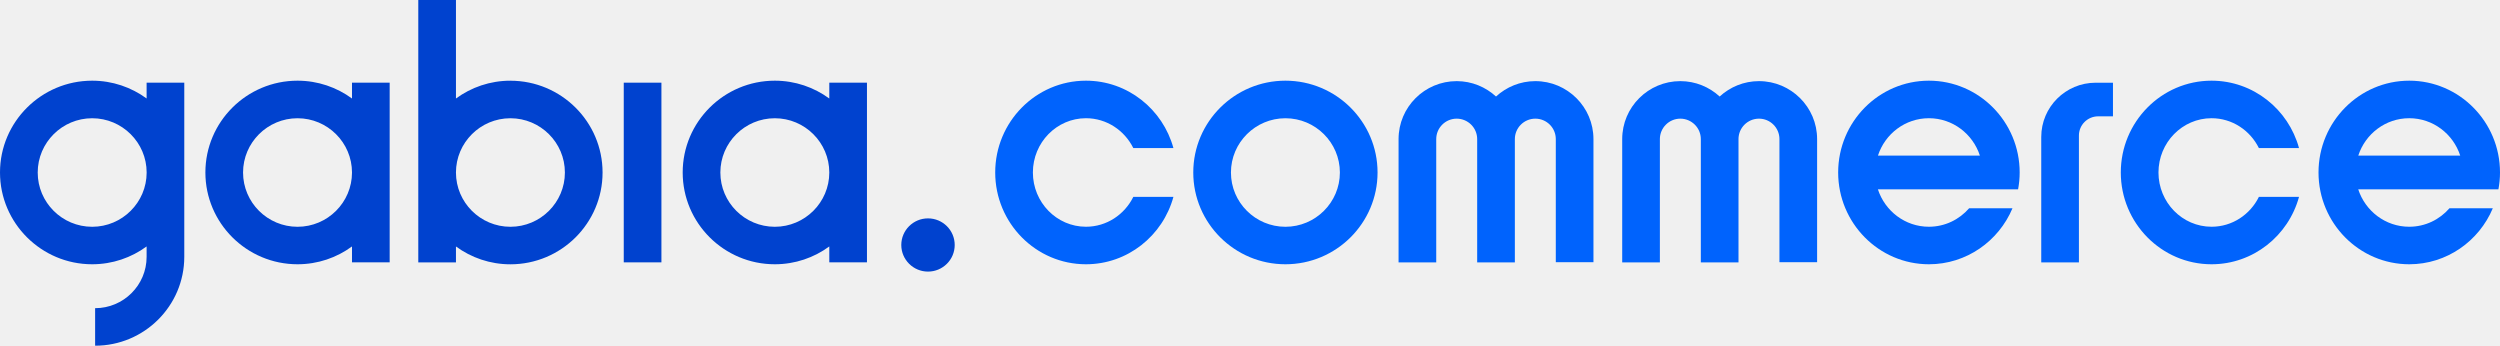
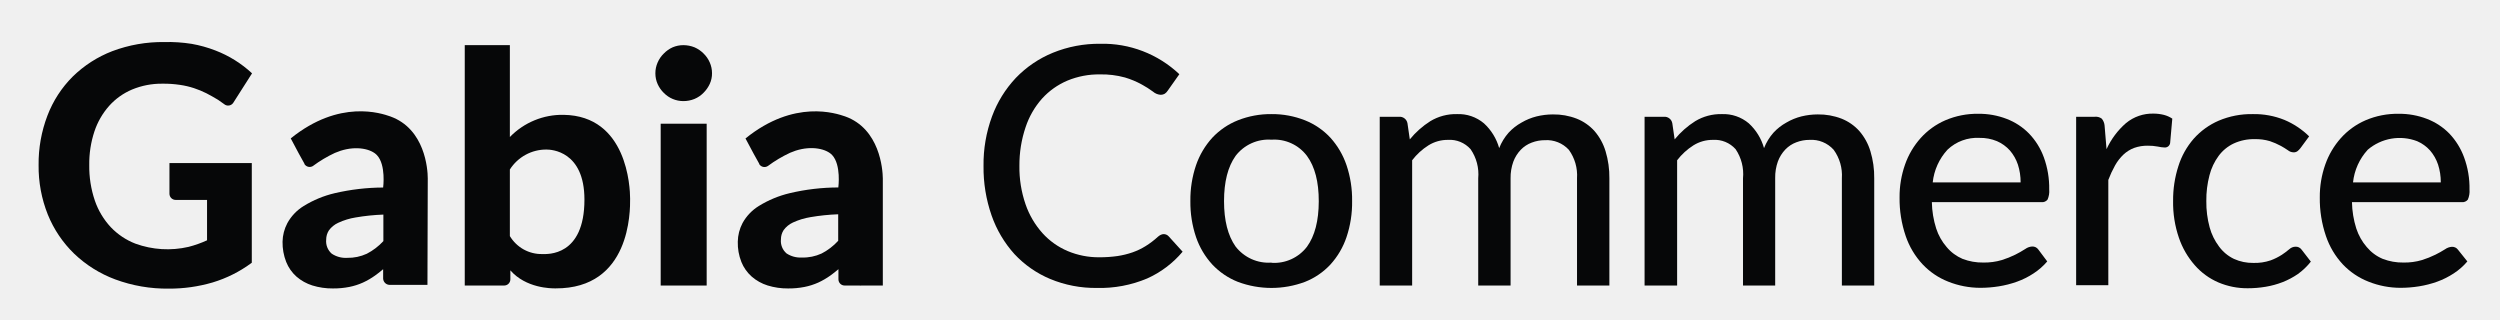
- <svg xmlns="http://www.w3.org/2000/svg" width="188" height="26" viewBox="0 0 188 26" fill="none">
-   <g clip-path="url(#clip0_1603_324)">
-     <path d="M115.458 6.101C114.316 6.101 113.282 6.542 112.5 7.258C111.721 6.544 110.684 6.101 109.543 6.101C107.132 6.101 105.172 8.054 105.172 10.459V19.732H108.005V10.459C108.005 9.612 108.696 8.923 109.543 8.923C110.39 8.923 111.084 9.612 111.084 10.459V19.732H113.917V10.459C113.917 9.612 114.608 8.923 115.458 8.923C116.307 8.923 116.996 9.612 116.996 10.459V19.718H119.828V10.459C119.828 8.057 117.868 6.101 115.458 6.101Z" fill="#0063FD" />
-     <path d="M132.276 6.101C131.134 6.101 130.1 6.542 129.319 7.258C128.54 6.544 127.503 6.101 126.361 6.101C123.95 6.101 121.99 8.054 121.99 10.459V19.732H124.823V10.459C124.823 9.612 125.514 8.923 126.361 8.923C127.208 8.923 127.902 9.612 127.902 10.459V19.732H130.735V10.459C130.735 9.612 131.426 8.923 132.276 8.923C133.126 8.923 133.814 9.612 133.814 10.459V19.718H136.647V10.459C136.647 8.057 134.687 6.101 132.276 6.101Z" fill="#0063FD" />
-     <path d="M96.663 6.067C92.842 6.067 89.734 9.163 89.734 12.97C89.734 16.777 92.842 19.873 96.663 19.873C100.485 19.873 103.592 16.777 103.592 12.97C103.592 9.163 100.485 6.067 96.663 6.067ZM96.663 17.054C94.403 17.054 92.567 15.222 92.567 12.973C92.567 10.724 94.406 8.892 96.663 8.892C98.921 8.892 100.759 10.724 100.759 12.973C100.759 15.222 98.921 17.054 96.663 17.054Z" fill="#0063FD" />
-     <path d="M81.664 8.89C83.219 8.89 84.567 9.807 85.225 11.136H88.242C87.445 8.218 84.797 6.067 81.664 6.067C77.899 6.067 74.84 9.163 74.84 12.97C74.84 16.777 77.902 19.873 81.664 19.873C84.8 19.873 87.445 17.723 88.242 14.805H85.225C84.567 16.137 83.219 17.051 81.664 17.051C79.463 17.051 77.673 15.22 77.673 12.97C77.673 10.721 79.463 8.89 81.664 8.89Z" fill="#0063FD" />
-     <path d="M166.308 8.89C167.864 8.89 169.212 9.807 169.869 11.136H172.886C172.09 8.218 169.441 6.067 166.308 6.067C162.544 6.067 159.484 9.163 159.484 12.97C159.484 16.777 162.547 19.873 166.308 19.873C169.444 19.873 172.09 17.723 172.886 14.805H169.869C169.212 16.137 167.864 17.051 166.308 17.051C164.107 17.051 162.317 15.22 162.317 12.97C162.317 10.721 164.107 8.89 166.308 8.89Z" fill="#0063FD" />
-     <path d="M145.055 6.067C141.29 6.067 138.23 9.163 138.23 12.97C138.23 16.777 141.293 19.873 145.055 19.873C147.873 19.873 150.298 18.135 151.338 15.663H148.077C147.338 16.512 146.258 17.051 145.052 17.051C143.264 17.051 141.749 15.869 141.219 14.24H151.76C151.836 13.828 151.879 13.405 151.879 12.97C151.879 9.163 148.816 6.067 145.055 6.067ZM141.222 11.7C141.752 10.069 143.267 8.89 145.055 8.89C146.842 8.89 148.357 10.072 148.887 11.7H141.222Z" fill="#0063FD" />
-     <path d="M188 12.97C188 9.163 184.937 6.067 181.176 6.067C177.414 6.067 174.352 9.163 174.352 12.97C174.352 16.777 177.414 19.873 181.176 19.873C183.994 19.873 186.419 18.135 187.459 15.663H184.198C183.459 16.512 182.38 17.051 181.173 17.051C179.385 17.051 177.87 15.869 177.34 14.24H187.881C187.957 13.828 188 13.405 188 12.97ZM177.343 11.7C177.873 10.069 179.388 8.89 181.176 8.89C182.963 8.89 184.479 10.072 185.008 11.7H177.343Z" fill="#0063FD" />
-     <path d="M153.502 10.298V19.732H156.335V10.193C156.335 9.395 156.983 8.748 157.785 8.748H158.895V6.22H157.595C155.335 6.22 153.502 8.046 153.502 10.298Z" fill="#0063FD" />
-     <path d="M11.028 7.408C9.881 6.567 8.461 6.067 6.932 6.067C3.108 6.067 0 9.166 0 12.97C0 16.774 3.108 19.873 6.929 19.873C8.461 19.873 9.878 19.374 11.025 18.533V19.317C11.025 21.445 9.289 23.175 7.153 23.175V25.997C10.849 25.997 13.858 23 13.858 19.317V6.217H11.025V7.408H11.028ZM6.932 17.054C4.671 17.054 2.836 15.222 2.836 12.973C2.836 10.724 4.674 8.892 6.932 8.892C9.189 8.892 11.028 10.724 11.028 12.973C11.028 15.222 9.189 17.054 6.932 17.054Z" fill="#0042CF" />
-     <path d="M26.47 7.408C25.323 6.567 23.904 6.067 22.374 6.067C18.553 6.067 15.445 9.163 15.445 12.97C15.445 16.777 18.553 19.873 22.374 19.873C23.907 19.873 25.323 19.374 26.47 18.533V19.729H29.303V6.217H26.47V7.408ZM22.374 17.054C20.114 17.054 18.278 15.222 18.278 12.973C18.278 10.724 20.116 8.892 22.374 8.892C24.632 8.892 26.47 10.724 26.47 12.973C26.47 15.222 24.632 17.054 22.374 17.054Z" fill="#0042CF" />
-     <path d="M38.384 6.068C36.851 6.068 35.435 6.567 34.288 7.408V0H31.455V19.732H34.288V18.535C35.435 19.377 36.854 19.876 38.384 19.876C42.205 19.876 45.313 16.78 45.313 12.973C45.313 9.166 42.205 6.07 38.384 6.07V6.068ZM38.384 17.054C36.123 17.054 34.288 15.222 34.288 12.973C34.288 10.724 36.126 8.892 38.384 8.892C40.642 8.892 42.48 10.724 42.48 12.973C42.48 15.222 40.642 17.054 38.384 17.054Z" fill="#0042CF" />
-     <path d="M49.739 6.217H46.906V19.729H49.739V6.217Z" fill="#0042CF" />
-     <path d="M62.363 7.408C61.216 6.567 59.796 6.067 58.267 6.067C54.445 6.067 51.338 9.163 51.338 12.97C51.338 16.777 54.445 19.873 58.267 19.873C59.799 19.873 61.216 19.374 62.363 18.533V19.729H65.196V6.217H62.363V7.408ZM58.267 17.054C56.006 17.054 54.171 15.222 54.171 12.973C54.171 10.724 56.009 8.892 58.267 8.892C60.524 8.892 62.363 10.724 62.363 12.973C62.363 15.222 60.524 17.054 58.267 17.054Z" fill="#0042CF" />
-     <path d="M69.786 16.422C68.675 16.422 67.777 17.319 67.777 18.423C67.777 19.526 68.678 20.424 69.786 20.424C70.893 20.424 71.794 19.529 71.794 18.423C71.794 17.316 70.893 16.422 69.786 16.422Z" fill="#0042CF" />
-   </g>
-   <defs>
-     <clipPath id="clip0_1603_324">
-       <rect width="188" height="26" fill="white" />
-     </clipPath>
-   </defs>
+ <svg xmlns="http://www.w3.org/2000/svg" width="219" height="28" viewBox="0 0 219 28" fill="none">
+   <path d="M74.031 10.196C73.258 9.936 69.592 8.66 65.305 12.128L66.013 13.453L66.504 14.337V14.37C66.542 14.433 66.592 14.488 66.652 14.531C66.712 14.574 66.779 14.604 66.851 14.62C66.923 14.636 66.997 14.636 67.069 14.622C67.141 14.608 67.21 14.58 67.271 14.538C67.878 14.088 68.53 13.701 69.214 13.382C69.376 13.317 69.538 13.252 69.7 13.197C71.142 12.736 72.4 13.051 72.897 13.583C73.701 14.446 73.437 16.421 73.437 16.421C72.004 16.424 70.577 16.591 69.182 16.921C68.229 17.147 67.317 17.524 66.482 18.039C65.882 18.406 65.387 18.924 65.046 19.542C64.782 20.044 64.639 20.602 64.63 21.17C64.615 21.777 64.721 22.38 64.944 22.945C65.142 23.439 65.453 23.879 65.851 24.231C66.257 24.583 66.731 24.847 67.244 25.007C67.824 25.186 68.429 25.274 69.036 25.268C69.518 25.273 69.999 25.229 70.472 25.137C70.889 25.055 71.294 24.926 71.682 24.752C72.061 24.577 72.422 24.366 72.762 24.122C72.983 23.96 73.215 23.781 73.447 23.58V24.47C73.447 24.614 73.504 24.752 73.606 24.854C73.707 24.955 73.844 25.012 73.987 25.012H75.245C75.333 25.021 75.422 25.021 75.51 25.012H77.335V15.623C77.324 14.836 77.076 11.282 74.031 10.196ZM71.973 22.207C71.432 22.456 70.841 22.577 70.246 22.559C69.768 22.587 69.295 22.46 68.896 22.196C68.722 22.045 68.587 21.854 68.503 21.64C68.418 21.425 68.386 21.193 68.41 20.964C68.409 20.677 68.491 20.396 68.647 20.155C68.857 19.869 69.136 19.641 69.457 19.493C69.948 19.266 70.468 19.107 71.001 19.021C71.803 18.883 72.613 18.8 73.426 18.771V21.094C73.011 21.548 72.519 21.925 71.973 22.207Z" fill="#060708" />
+   <path d="M62.174 5.469C62.046 5.176 61.863 4.91 61.634 4.688C61.406 4.457 61.136 4.273 60.84 4.145C60.527 4.019 60.194 3.955 59.857 3.955C59.537 3.955 59.219 4.02 58.923 4.145C58.634 4.275 58.372 4.459 58.151 4.688C57.921 4.909 57.738 5.175 57.611 5.469C57.477 5.769 57.409 6.095 57.411 6.424C57.41 6.75 57.478 7.072 57.611 7.369C57.741 7.657 57.925 7.919 58.151 8.139C58.374 8.366 58.64 8.547 58.933 8.67C59.226 8.793 59.54 8.856 59.857 8.856C60.194 8.858 60.528 8.794 60.84 8.666C61.139 8.541 61.409 8.356 61.634 8.123C61.858 7.9 62.041 7.639 62.174 7.352C62.31 7.057 62.378 6.734 62.373 6.408C62.373 6.084 62.305 5.764 62.174 5.469Z" fill="#060708" />
+   <path d="M61.904 10.837H57.876V25.013H61.904V10.837Z" fill="#060708" />
+   <path d="M55.198 17.404C55.198 16.383 54.933 10.142 49.377 10.06C48.501 10.042 47.631 10.205 46.82 10.54C46.009 10.874 45.275 11.372 44.664 12.003V4.123V3.955H40.712V7.309V25.012H44.167C44.31 25.012 44.448 24.955 44.549 24.854C44.65 24.752 44.707 24.614 44.707 24.47V23.683C46.073 25.246 48.26 25.267 48.67 25.262C55.23 25.289 55.209 18.511 55.198 17.404ZM47.493 22.255C46.926 22.265 46.366 22.125 45.869 21.849C45.373 21.572 44.957 21.17 44.664 20.681V14.847C45.008 14.308 45.483 13.864 46.044 13.559C46.605 13.253 47.233 13.095 47.871 13.1C48.292 13.1 51.197 13.225 51.197 17.485C51.197 22.467 47.957 22.261 47.493 22.255Z" fill="#060708" />
+   <path d="M14.844 14.283V16.969C14.844 17.113 14.9 17.251 15.002 17.353C15.103 17.455 15.24 17.512 15.383 17.512H18.137V21.051C17.616 21.291 17.073 21.484 16.517 21.626C14.971 21.984 13.355 21.886 11.863 21.344C11.046 21.029 10.308 20.536 9.703 19.9C9.082 19.233 8.607 18.441 8.31 17.577C7.969 16.571 7.803 15.514 7.819 14.451C7.805 13.458 7.957 12.469 8.267 11.526C8.54 10.699 8.977 9.937 9.552 9.284C10.111 8.659 10.8 8.166 11.572 7.841C12.412 7.494 13.314 7.32 14.223 7.331C14.738 7.324 15.252 7.359 15.761 7.434C16.179 7.494 16.591 7.59 16.992 7.721C17.363 7.843 17.724 7.992 18.072 8.166C18.407 8.34 18.747 8.53 19.098 8.742L19.714 9.176C19.832 9.245 19.972 9.265 20.106 9.234C20.239 9.203 20.356 9.122 20.432 9.008L22.079 6.424C21.147 5.557 20.058 4.877 18.871 4.422C18.197 4.161 17.499 3.966 16.787 3.841C15.996 3.716 15.196 3.663 14.395 3.684C12.84 3.662 11.295 3.933 9.838 4.481C8.542 4.979 7.36 5.738 6.367 6.712C5.399 7.678 4.646 8.84 4.158 10.12C3.628 11.505 3.364 12.978 3.381 14.462C3.364 15.949 3.639 17.424 4.191 18.804C4.714 20.092 5.499 21.257 6.496 22.223C7.53 23.211 8.754 23.978 10.092 24.475C11.594 25.03 13.184 25.304 14.784 25.284C16.087 25.291 17.383 25.108 18.634 24.741C19.865 24.369 21.024 23.785 22.057 23.015V14.283H14.844Z" fill="#060708" />
+   <path d="M37.472 15.623C37.472 14.826 37.234 11.282 34.184 10.196C33.417 9.93 29.756 8.66 25.469 12.123L26.177 13.453L26.668 14.337V14.37C26.743 14.49 26.861 14.576 26.999 14.61C27.136 14.643 27.281 14.621 27.402 14.549C28.008 14.098 28.657 13.711 29.341 13.393C29.503 13.328 29.67 13.263 29.832 13.208C31.273 12.747 32.532 13.062 33.023 13.594C33.827 14.451 33.563 16.427 33.563 16.427C32.13 16.433 30.703 16.6 29.308 16.926C28.355 17.151 27.443 17.528 26.608 18.044C26.007 18.41 25.512 18.928 25.172 19.547C24.906 20.049 24.761 20.607 24.751 21.175C24.741 21.781 24.849 22.382 25.07 22.945C25.266 23.438 25.575 23.879 25.971 24.231C26.378 24.583 26.852 24.847 27.364 25.007C27.945 25.186 28.55 25.274 29.157 25.268C29.639 25.273 30.12 25.229 30.593 25.137C31.008 25.055 31.412 24.926 31.797 24.752C32.177 24.578 32.538 24.367 32.877 24.122C33.099 23.96 33.331 23.786 33.563 23.58V24.41C33.571 24.552 33.63 24.685 33.73 24.785C33.829 24.885 33.962 24.945 34.103 24.953H37.445L37.472 15.623ZM32.132 22.228C31.592 22.477 31.003 22.599 30.41 22.587C29.932 22.616 29.459 22.488 29.06 22.223C28.887 22.072 28.752 21.881 28.667 21.667C28.583 21.452 28.551 21.221 28.574 20.991C28.573 20.704 28.655 20.423 28.811 20.182C29.02 19.895 29.299 19.667 29.621 19.52C30.11 19.292 30.628 19.133 31.16 19.048C31.962 18.91 32.772 18.827 33.584 18.798V21.121C33.168 21.572 32.676 21.947 32.132 22.228Z" fill="#060708" />
+   <path d="M101.934 20.508C102.019 20.507 102.103 20.524 102.18 20.559C102.257 20.594 102.326 20.645 102.382 20.709L103.597 22.049C102.752 23.056 101.69 23.858 100.492 24.394C99.099 24.981 97.597 25.264 96.087 25.224C94.683 25.243 93.291 24.975 91.994 24.437C90.811 23.942 89.745 23.2 88.868 22.261C87.982 21.28 87.301 20.13 86.865 18.88C86.379 17.485 86.139 16.016 86.157 14.538C86.137 13.057 86.39 11.585 86.902 10.196C87.364 8.94 88.075 7.792 88.992 6.82C89.908 5.869 91.011 5.121 92.231 4.622C93.548 4.086 94.958 3.819 96.378 3.835C98.948 3.772 101.439 4.73 103.311 6.5L102.296 7.938C102.23 8.043 102.144 8.134 102.042 8.204C101.921 8.275 101.782 8.309 101.642 8.302C101.405 8.279 101.18 8.183 101 8.025C100.69 7.798 100.365 7.591 100.028 7.407C99.558 7.148 99.062 6.941 98.549 6.788C97.831 6.591 97.089 6.5 96.346 6.517C95.374 6.504 94.41 6.689 93.511 7.059C92.665 7.416 91.906 7.953 91.287 8.633C90.639 9.363 90.147 10.218 89.84 11.146C89.475 12.232 89.293 13.37 89.3 14.516C89.282 15.668 89.465 16.814 89.84 17.903C90.161 18.833 90.664 19.689 91.319 20.421C91.933 21.102 92.689 21.639 93.533 21.995C94.403 22.36 95.338 22.544 96.281 22.538C96.823 22.541 97.364 22.505 97.901 22.429C98.349 22.361 98.79 22.252 99.218 22.104C99.615 21.964 99.995 21.782 100.352 21.561C100.737 21.322 101.098 21.048 101.432 20.741C101.506 20.674 101.59 20.617 101.68 20.573C101.759 20.533 101.846 20.511 101.934 20.508Z" fill="#060708" />
+   <path d="M111.383 9.995C112.386 9.985 113.381 10.17 114.315 10.538C115.161 10.874 115.923 11.395 116.544 12.063C117.173 12.759 117.652 13.578 117.954 14.467C118.295 15.481 118.461 16.546 118.445 17.615C118.461 18.689 118.295 19.757 117.954 20.774C117.655 21.663 117.175 22.48 116.544 23.173C115.923 23.84 115.161 24.359 114.315 24.692C112.42 25.401 110.335 25.401 108.44 24.692C107.591 24.357 106.826 23.838 106.199 23.173C105.564 22.481 105.079 21.664 104.774 20.774C104.431 19.757 104.263 18.689 104.277 17.615C104.263 16.545 104.431 15.48 104.774 14.467C105.081 13.577 105.566 12.758 106.199 12.063C106.826 11.396 107.591 10.875 108.44 10.538C109.377 10.168 110.376 9.984 111.383 9.995ZM111.383 23.021C111.977 23.062 112.572 22.954 113.114 22.708C113.657 22.462 114.131 22.085 114.493 21.61C115.177 20.665 115.52 19.341 115.524 17.637C115.528 15.933 115.184 14.607 114.493 13.659C114.133 13.181 113.66 12.8 113.117 12.552C112.574 12.304 111.978 12.195 111.383 12.237C110.782 12.194 110.18 12.301 109.631 12.549C109.081 12.797 108.602 13.178 108.235 13.659C107.562 14.607 107.225 15.927 107.225 17.621C107.225 19.314 107.562 20.638 108.235 21.593C108.604 22.07 109.084 22.448 109.633 22.695C110.182 22.941 110.783 23.047 111.383 23.004V23.021Z" fill="#060708" />
+   <path d="M120.864 25.013V10.229H122.554C122.726 10.214 122.897 10.264 123.034 10.37C123.171 10.475 123.263 10.628 123.294 10.799L123.499 12.21C124.009 11.585 124.616 11.046 125.297 10.614C125.998 10.191 126.806 9.976 127.624 9.995C128.487 9.958 129.332 10.246 129.994 10.804C130.632 11.389 131.094 12.14 131.328 12.975C131.523 12.48 131.802 12.022 132.154 11.624C132.48 11.27 132.861 10.971 133.282 10.739C133.695 10.496 134.141 10.313 134.605 10.196C135.072 10.082 135.55 10.024 136.031 10.023C136.746 10.011 137.458 10.138 138.125 10.397C138.72 10.633 139.252 11.005 139.68 11.482C140.123 11.995 140.452 12.597 140.647 13.246C140.88 14.018 140.993 14.822 140.982 15.629V25.013H138.147V15.623C138.208 14.73 137.954 13.844 137.429 13.121C137.164 12.833 136.839 12.608 136.476 12.463C136.114 12.317 135.724 12.255 135.334 12.28C134.939 12.279 134.547 12.35 134.179 12.492C133.815 12.627 133.487 12.842 133.218 13.121C132.931 13.422 132.709 13.779 132.564 14.169C132.398 14.636 132.318 15.128 132.327 15.623V25.013H129.492V15.623C129.576 14.719 129.339 13.813 128.823 13.067C128.574 12.789 128.265 12.57 127.92 12.429C127.575 12.288 127.202 12.228 126.83 12.253C126.232 12.249 125.644 12.414 125.135 12.731C124.584 13.078 124.1 13.521 123.704 14.039V25.013H120.864Z" fill="#060708" />
+   <path d="M144.065 25.013V10.229H145.755C145.926 10.214 146.098 10.264 146.234 10.37C146.371 10.475 146.464 10.628 146.494 10.799L146.7 12.21C147.211 11.583 147.82 11.044 148.503 10.614C149.203 10.191 150.008 9.977 150.825 9.995C151.687 9.958 152.533 10.246 153.195 10.804C153.832 11.389 154.294 12.14 154.529 12.975C154.723 12.48 155.003 12.022 155.355 11.624C155.681 11.27 156.062 10.971 156.483 10.739C156.896 10.496 157.342 10.313 157.806 10.196C158.272 10.082 158.751 10.024 159.231 10.023C159.947 10.011 160.658 10.138 161.326 10.397C161.921 10.633 162.453 11.005 162.881 11.482C163.323 11.995 163.653 12.597 163.848 13.246C164.081 14.018 164.194 14.822 164.182 15.629V25.013H161.348V15.623C161.409 14.73 161.155 13.844 160.63 13.121C160.366 12.826 160.039 12.594 159.673 12.444C159.308 12.293 158.913 12.228 158.519 12.253C158.122 12.251 157.728 12.323 157.358 12.465C156.994 12.6 156.666 12.815 156.397 13.094C156.11 13.395 155.888 13.752 155.743 14.142C155.578 14.608 155.497 15.101 155.506 15.596V25.013H152.687V15.623C152.775 14.722 152.546 13.817 152.039 13.067C151.789 12.789 151.48 12.57 151.134 12.429C150.788 12.288 150.414 12.228 150.042 12.253C149.443 12.249 148.855 12.414 148.346 12.731C147.797 13.079 147.313 13.522 146.916 14.039V25.013H144.065Z" fill="#060708" />
+   <path d="M179.338 22.901C178.989 23.308 178.584 23.663 178.134 23.954C177.682 24.252 177.196 24.494 176.687 24.676C176.172 24.861 175.64 24.997 175.1 25.083C174.564 25.169 174.023 25.213 173.48 25.213C172.515 25.213 171.558 25.029 170.662 24.671C169.813 24.338 169.048 23.821 168.421 23.156C167.759 22.446 167.254 21.603 166.941 20.681C166.569 19.59 166.386 18.443 166.402 17.29C166.394 16.31 166.557 15.336 166.882 14.413C167.181 13.558 167.646 12.77 168.248 12.096C168.848 11.427 169.585 10.896 170.408 10.538C171.322 10.147 172.308 9.952 173.302 9.968C174.148 9.958 174.989 10.109 175.78 10.413C176.519 10.695 177.19 11.134 177.745 11.7C178.317 12.296 178.758 13.006 179.041 13.784C179.369 14.687 179.528 15.644 179.511 16.606C179.537 16.906 179.487 17.209 179.365 17.485C179.302 17.565 179.219 17.628 179.124 17.667C179.03 17.706 178.927 17.72 178.825 17.707H169.231C169.245 18.491 169.372 19.267 169.609 20.014C169.803 20.613 170.115 21.167 170.527 21.642C170.904 22.095 171.383 22.45 171.925 22.679C172.502 22.9 173.116 23.009 173.734 22.999C174.282 23.01 174.828 22.936 175.354 22.782C175.76 22.657 176.155 22.499 176.536 22.31C176.838 22.16 177.132 21.993 177.416 21.81C177.591 21.683 177.799 21.607 178.015 21.593C178.12 21.587 178.224 21.608 178.319 21.654C178.413 21.699 178.494 21.768 178.555 21.854L179.338 22.901ZM177.006 15.976C177.01 15.447 176.93 14.921 176.768 14.418C176.617 13.964 176.379 13.543 176.066 13.181C175.752 12.832 175.368 12.554 174.938 12.367C174.45 12.165 173.926 12.067 173.399 12.079C172.888 12.052 172.376 12.129 171.895 12.306C171.414 12.483 170.975 12.757 170.602 13.111C169.875 13.901 169.42 14.906 169.306 15.976H177.006Z" fill="#060708" />
+   <path d="M184.532 13.067C184.932 12.192 185.514 11.413 186.239 10.782C186.915 10.225 187.767 9.931 188.641 9.952C188.947 9.951 189.251 9.988 189.548 10.061C189.813 10.129 190.065 10.24 190.293 10.392L190.104 12.53C190.087 12.643 190.028 12.747 189.939 12.819C189.85 12.891 189.738 12.927 189.624 12.921C189.42 12.912 189.218 12.885 189.019 12.839C188.733 12.785 188.441 12.76 188.15 12.763C187.74 12.756 187.332 12.822 186.946 12.959C186.602 13.09 186.286 13.287 186.017 13.539C185.726 13.815 185.479 14.134 185.283 14.484C185.054 14.894 184.856 15.32 184.689 15.759V24.985H181.87V10.229H183.49C183.713 10.202 183.937 10.262 184.117 10.397C184.254 10.564 184.338 10.768 184.36 10.983L184.532 13.067Z" fill="#060708" />
+   <path d="M201.508 12.991C201.434 13.087 201.349 13.173 201.254 13.246C201.152 13.319 201.028 13.353 200.903 13.344C200.725 13.338 200.555 13.273 200.417 13.159C200.212 13.018 199.999 12.887 199.78 12.769C199.482 12.609 199.172 12.474 198.851 12.367C198.417 12.237 197.965 12.177 197.512 12.188C196.88 12.175 196.252 12.304 195.676 12.568C195.153 12.814 194.699 13.187 194.354 13.653C193.978 14.164 193.705 14.742 193.549 15.358C193.357 16.093 193.264 16.85 193.274 17.61C193.263 18.389 193.361 19.165 193.565 19.916C193.73 20.523 194.009 21.092 194.386 21.593C194.726 22.058 195.175 22.431 195.693 22.679C196.229 22.922 196.811 23.042 197.399 23.032C197.91 23.048 198.42 22.972 198.905 22.809C199.249 22.683 199.579 22.519 199.888 22.321C200.115 22.171 200.333 22.008 200.541 21.832C200.688 21.695 200.88 21.615 201.081 21.61C201.186 21.604 201.29 21.625 201.384 21.67C201.479 21.716 201.56 21.785 201.621 21.87L202.431 22.918C202.105 23.331 201.723 23.696 201.297 24.003C200.879 24.29 200.43 24.528 199.958 24.714C199.478 24.9 198.981 25.037 198.473 25.121C197.954 25.208 197.429 25.252 196.902 25.251C196.02 25.259 195.145 25.085 194.332 24.741C193.534 24.398 192.824 23.879 192.253 23.222C191.641 22.523 191.171 21.709 190.871 20.828C190.517 19.791 190.345 18.701 190.364 17.604C190.353 16.573 190.508 15.547 190.823 14.565C191.099 13.677 191.557 12.856 192.167 12.155C192.774 11.473 193.522 10.932 194.359 10.571C195.302 10.172 196.317 9.976 197.339 9.995C198.291 9.975 199.237 10.149 200.12 10.506C200.923 10.845 201.656 11.332 202.28 11.944L201.508 12.991Z" fill="#060708" />
+   <path d="M216.14 22.901C215.794 23.309 215.39 23.664 214.941 23.954C214.488 24.25 214.003 24.493 213.494 24.676C212.979 24.861 212.447 24.997 211.907 25.083C211.371 25.169 210.829 25.213 210.287 25.213C209.324 25.213 208.369 25.029 207.474 24.671C206.624 24.337 205.857 23.82 205.228 23.156C204.567 22.446 204.065 21.602 203.754 20.681C203.381 19.59 203.198 18.443 203.214 17.29C203.206 16.31 203.369 15.336 203.694 14.413C203.994 13.558 204.458 12.77 205.06 12.096C205.66 11.426 206.397 10.895 207.22 10.538C208.136 10.146 209.124 9.952 210.12 9.968C210.966 9.958 211.807 10.109 212.598 10.413C213.337 10.695 214.008 11.134 214.563 11.7C215.131 12.298 215.57 13.007 215.854 13.784C216.185 14.686 216.347 15.643 216.329 16.606C216.354 16.906 216.304 17.209 216.183 17.485C216.119 17.565 216.036 17.628 215.942 17.667C215.847 17.706 215.744 17.72 215.643 17.707H206.032C206.047 18.491 206.174 19.268 206.41 20.014C206.605 20.613 206.917 21.167 207.328 21.642C207.707 22.096 208.188 22.451 208.732 22.679C209.309 22.9 209.923 23.009 210.541 22.999C211.088 23.01 211.635 22.936 212.16 22.782C212.566 22.656 212.962 22.498 213.343 22.31C213.632 22.167 213.913 22.01 214.185 21.837C214.361 21.71 214.568 21.634 214.785 21.62C214.889 21.615 214.993 21.635 215.088 21.681C215.182 21.727 215.264 21.795 215.324 21.881L216.14 22.901ZM213.813 15.976C213.817 15.447 213.737 14.922 213.575 14.418C213.424 13.964 213.185 13.543 212.873 13.181C212.558 12.83 212.172 12.553 211.739 12.367C211.019 12.092 210.238 12.017 209.479 12.147C208.719 12.278 208.008 12.611 207.42 13.111C206.693 13.901 206.238 14.906 206.124 15.976H213.813Z" fill="#060708" />
</svg>
